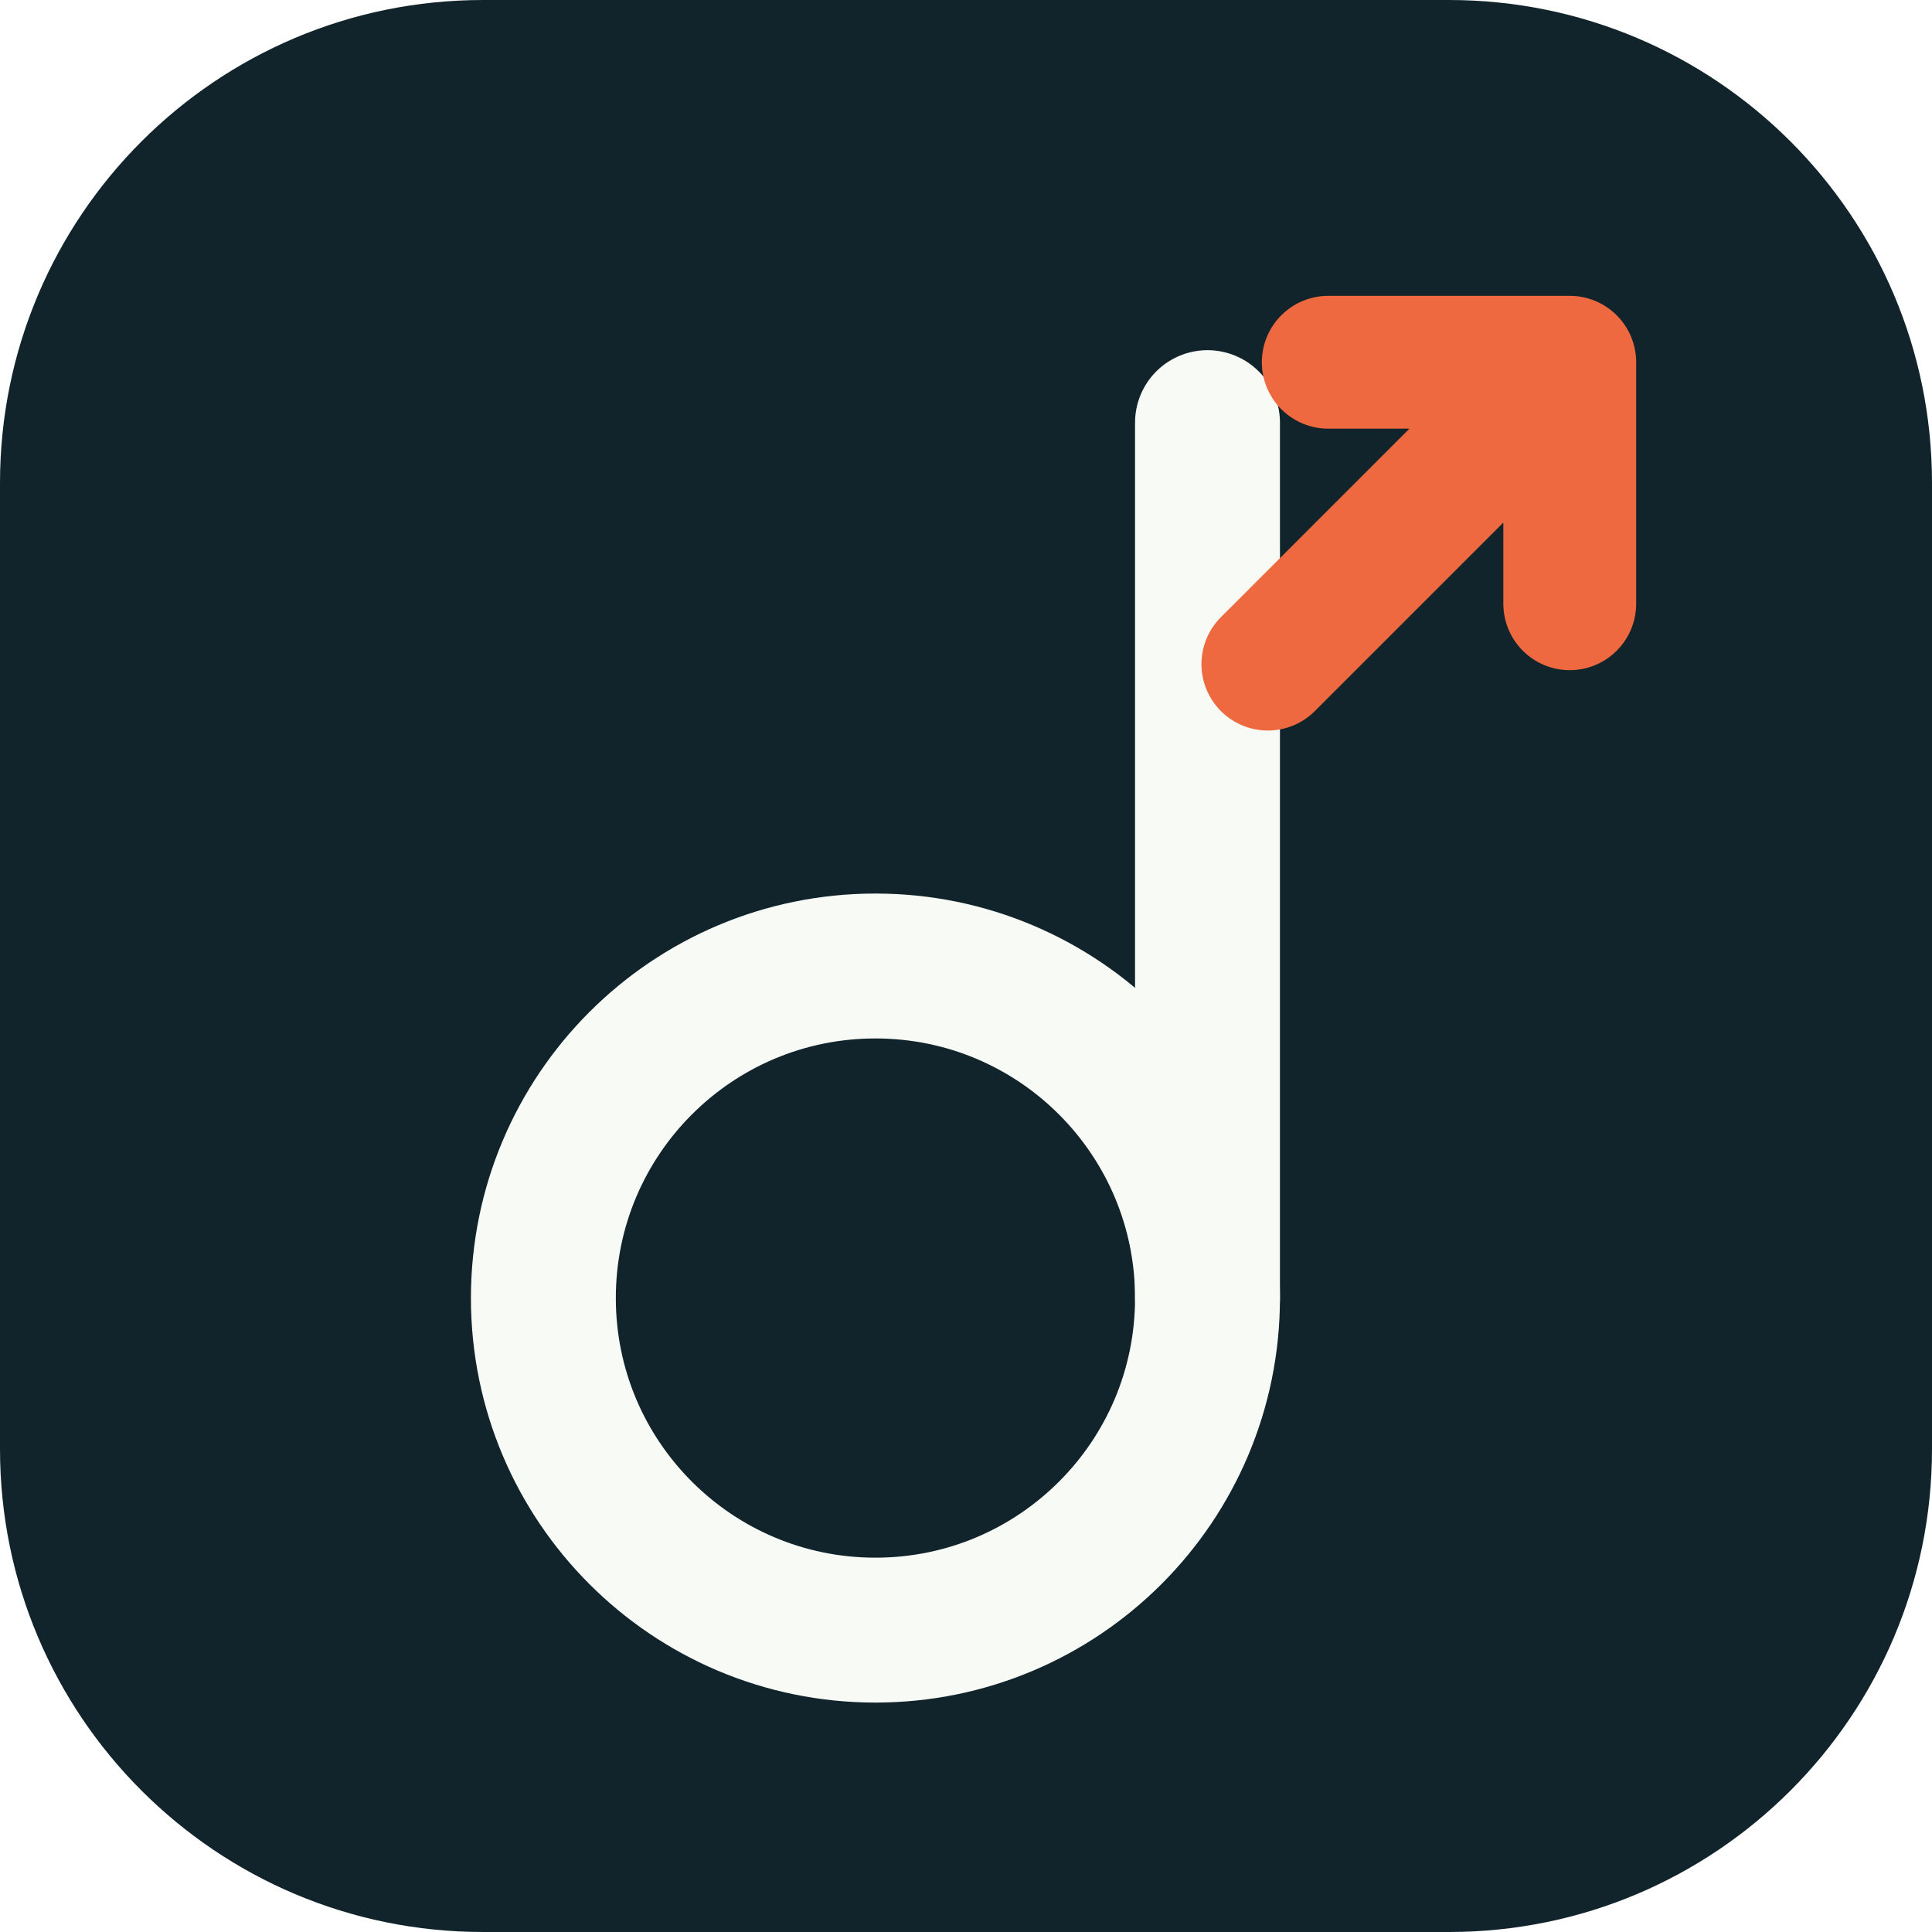
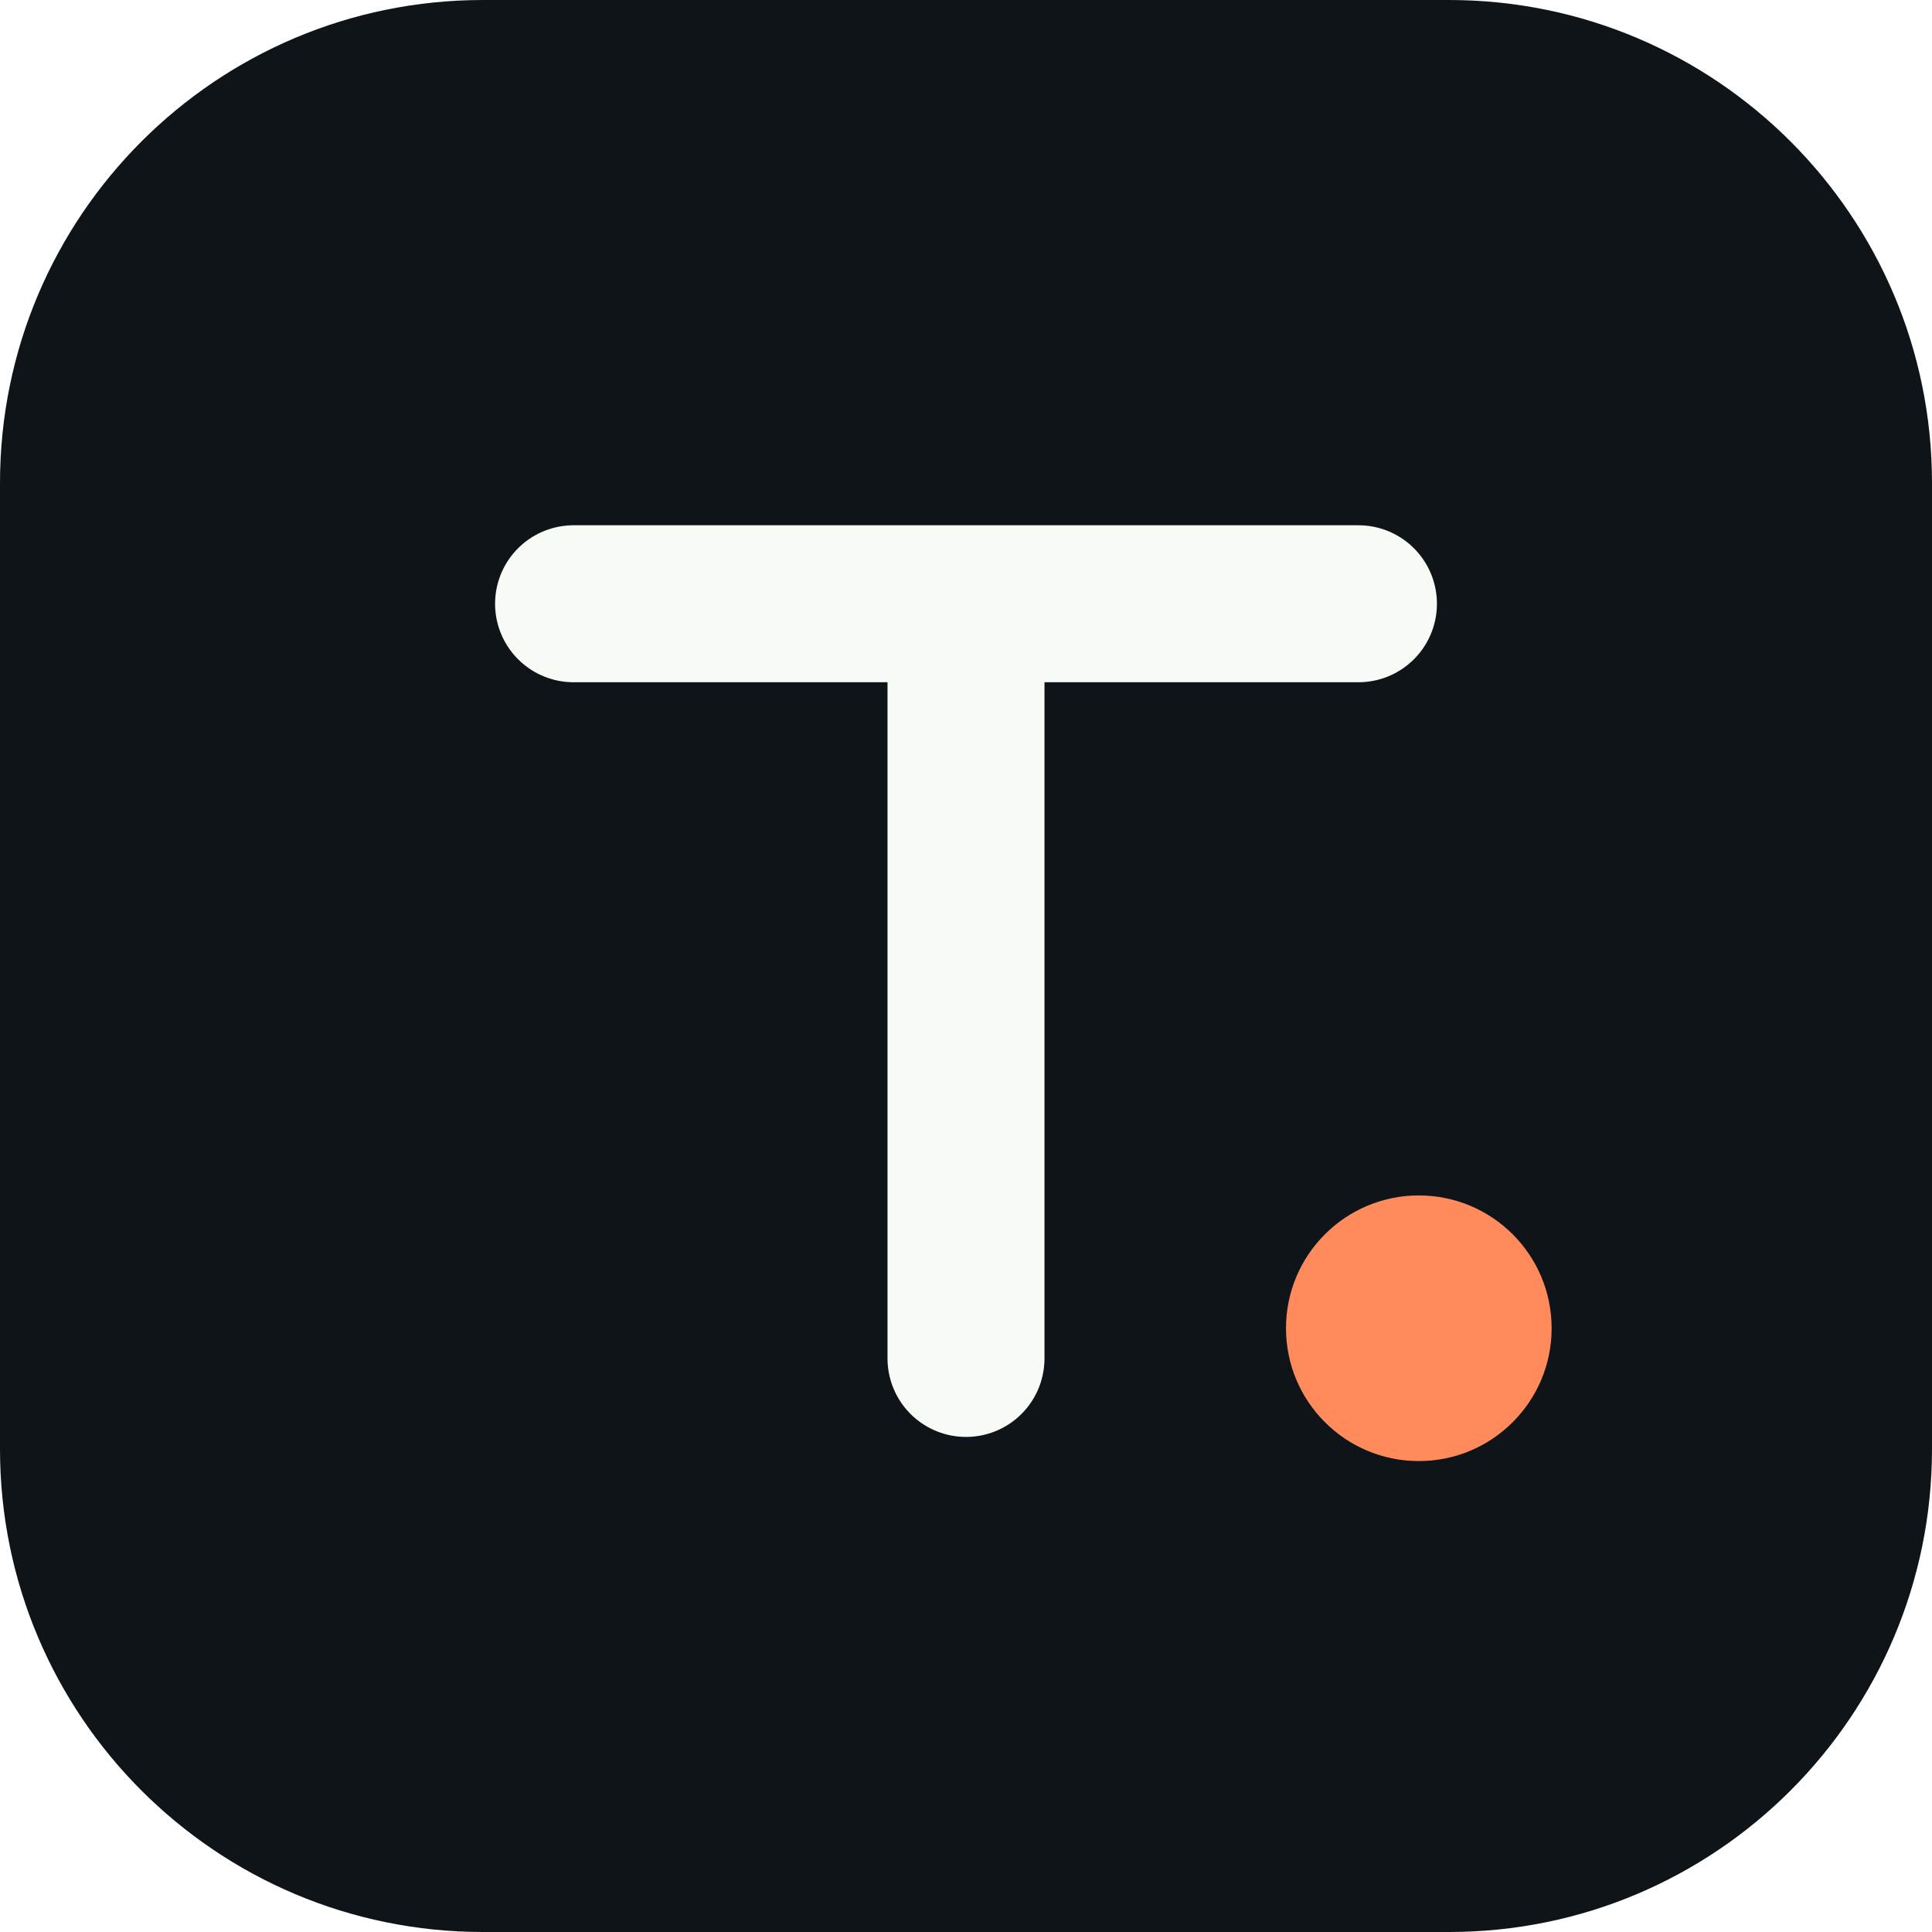
<svg xmlns="http://www.w3.org/2000/svg" viewBox="0 0 32 32">
-   <rect width="32" height="32" rx="8" fill="#12242b" />
-   <path d="M9 21.5a5.5 5.5 0 1 1 11 0 5.5 5.5 0 0 1-11 0Z" fill="none" stroke="#f7faf5" stroke-width="2.4" />
-   <path d="M20 7v14.5" stroke="#f7faf5" stroke-width="2.4" stroke-linecap="round" />
-   <path d="M21 11l5-5m0 0h-4m4 0v4" fill="none" stroke="#ee6840" stroke-width="2.2" stroke-linecap="round" stroke-linejoin="round" />
+   <rect width="32" height="32" rx="8" fill="#0f1419" />
+   <path d="M9.5 10h13M16 10v12.5" fill="none" stroke="#f7faf5" stroke-width="2.6" stroke-linecap="round" />
+   <circle cx="23.5" cy="22" r="2.2" fill="#ff8a5c" />
</svg>
